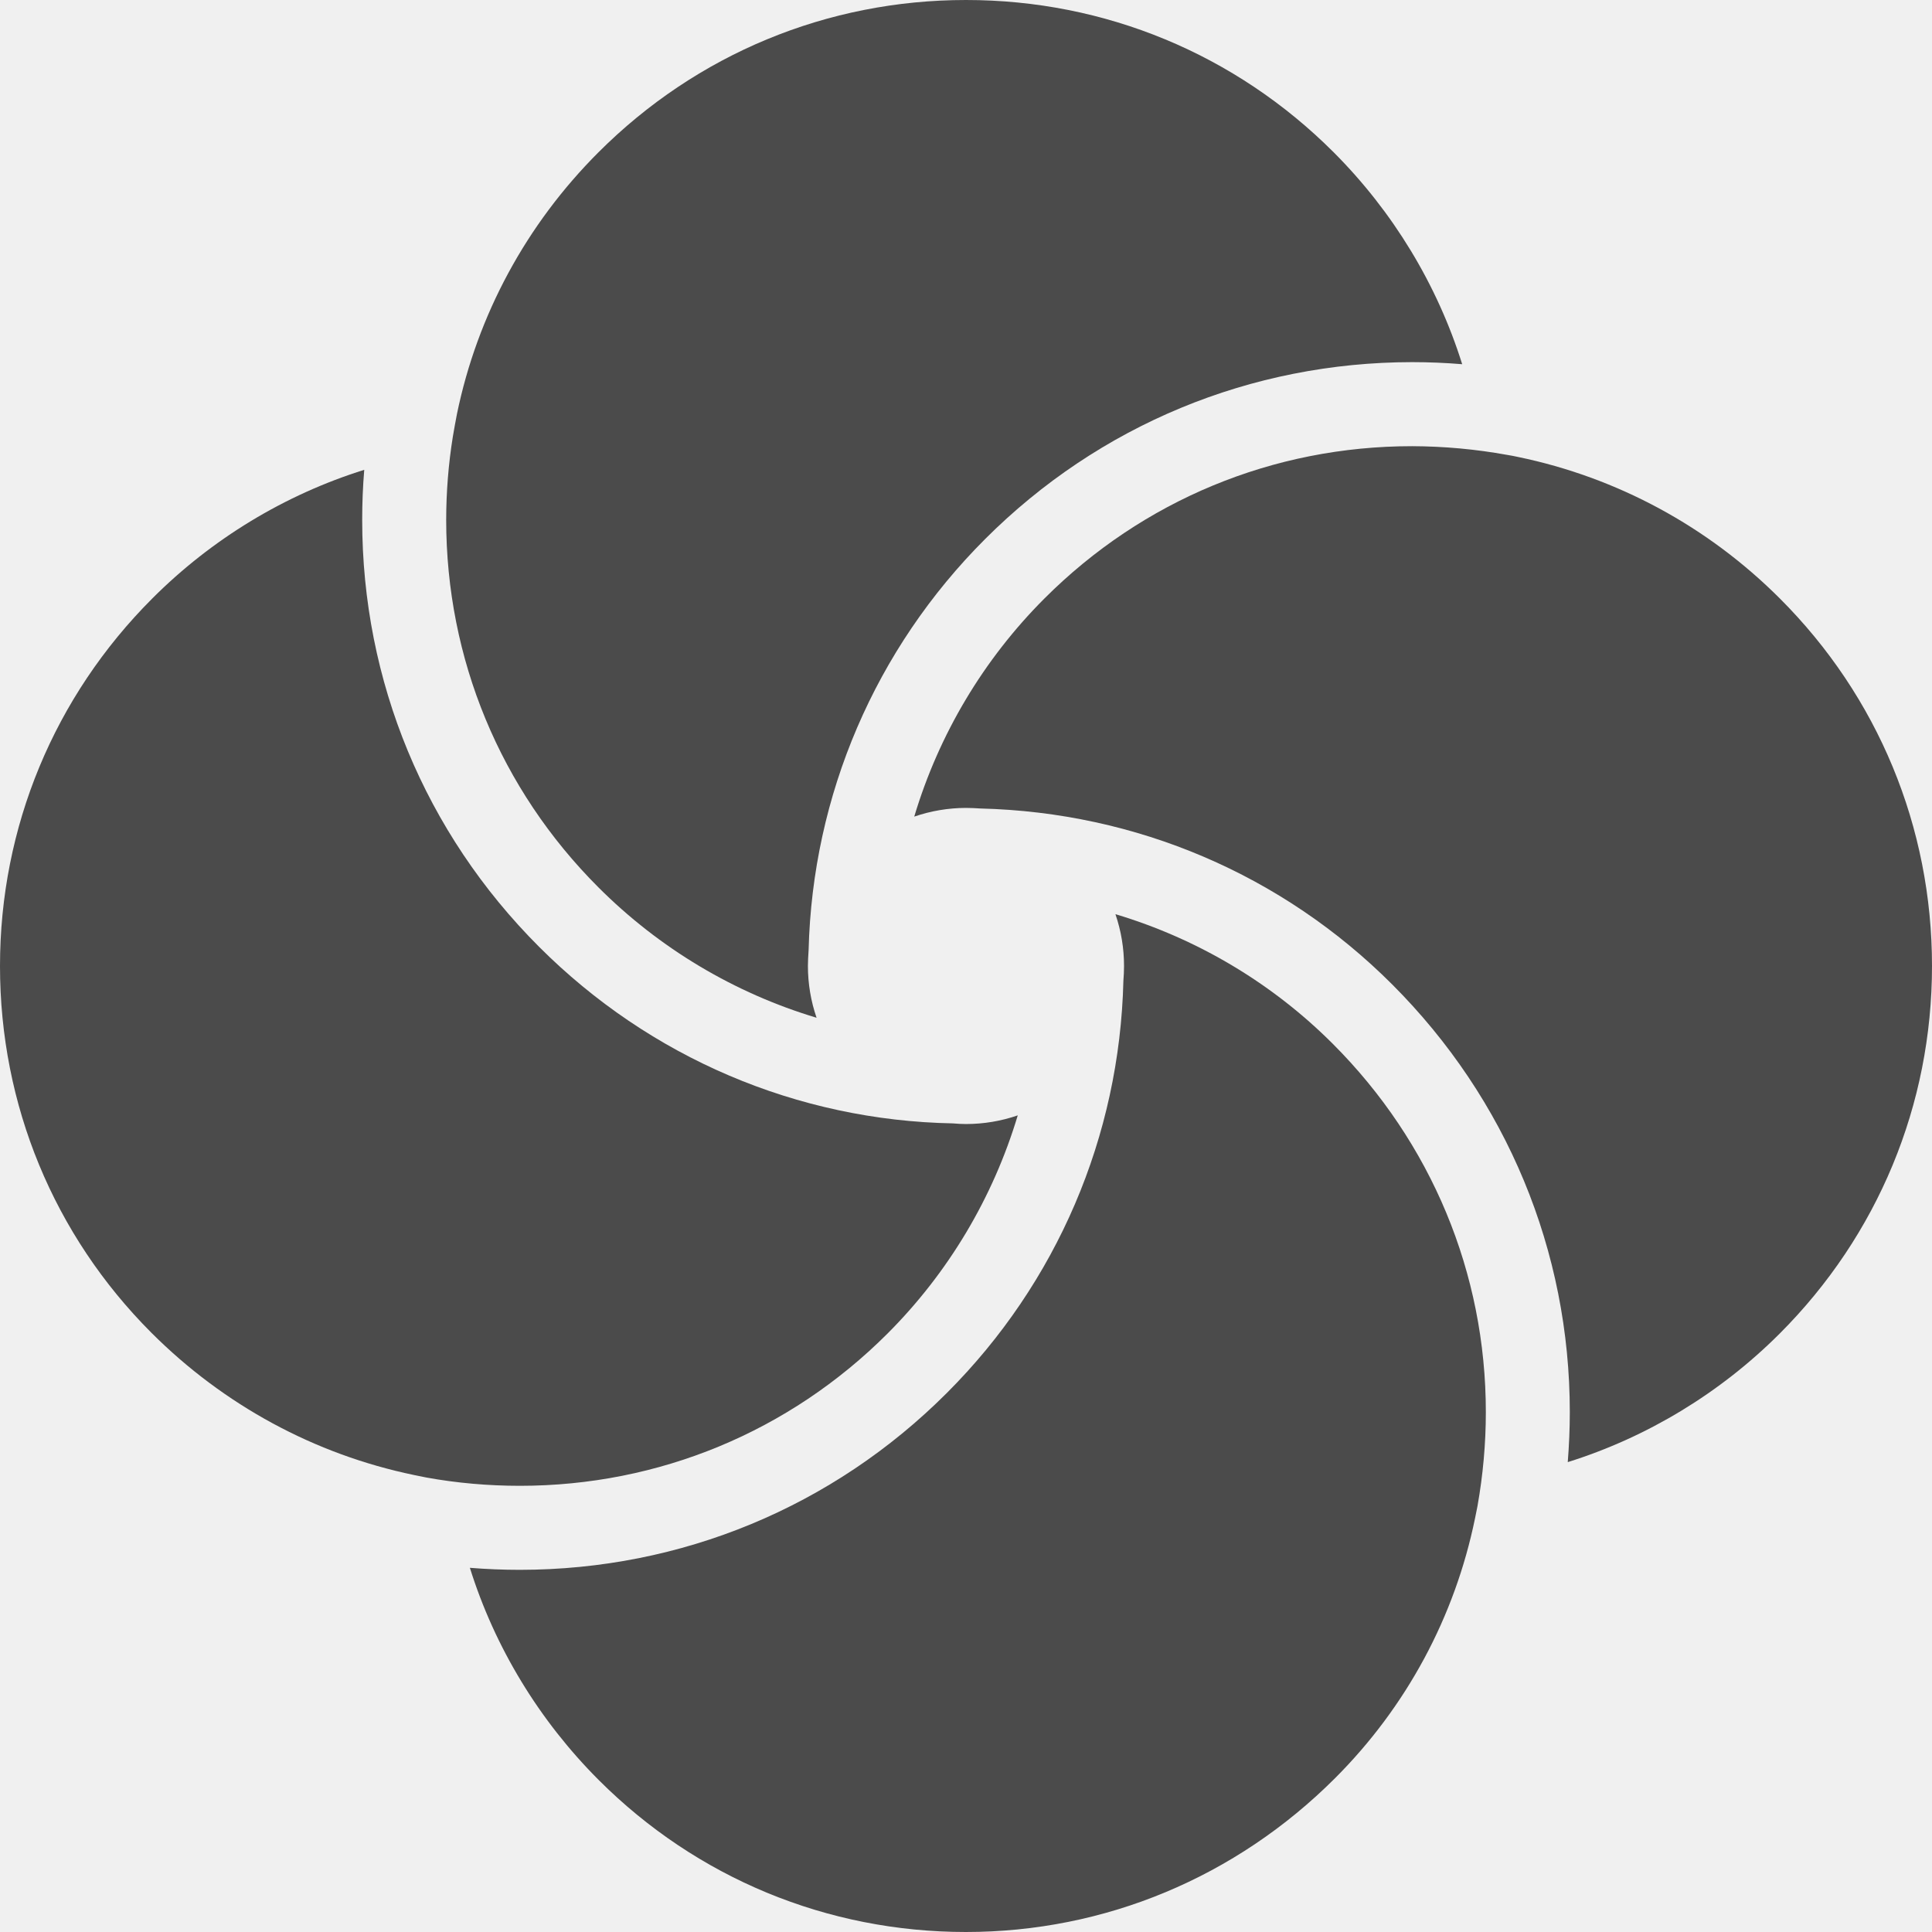
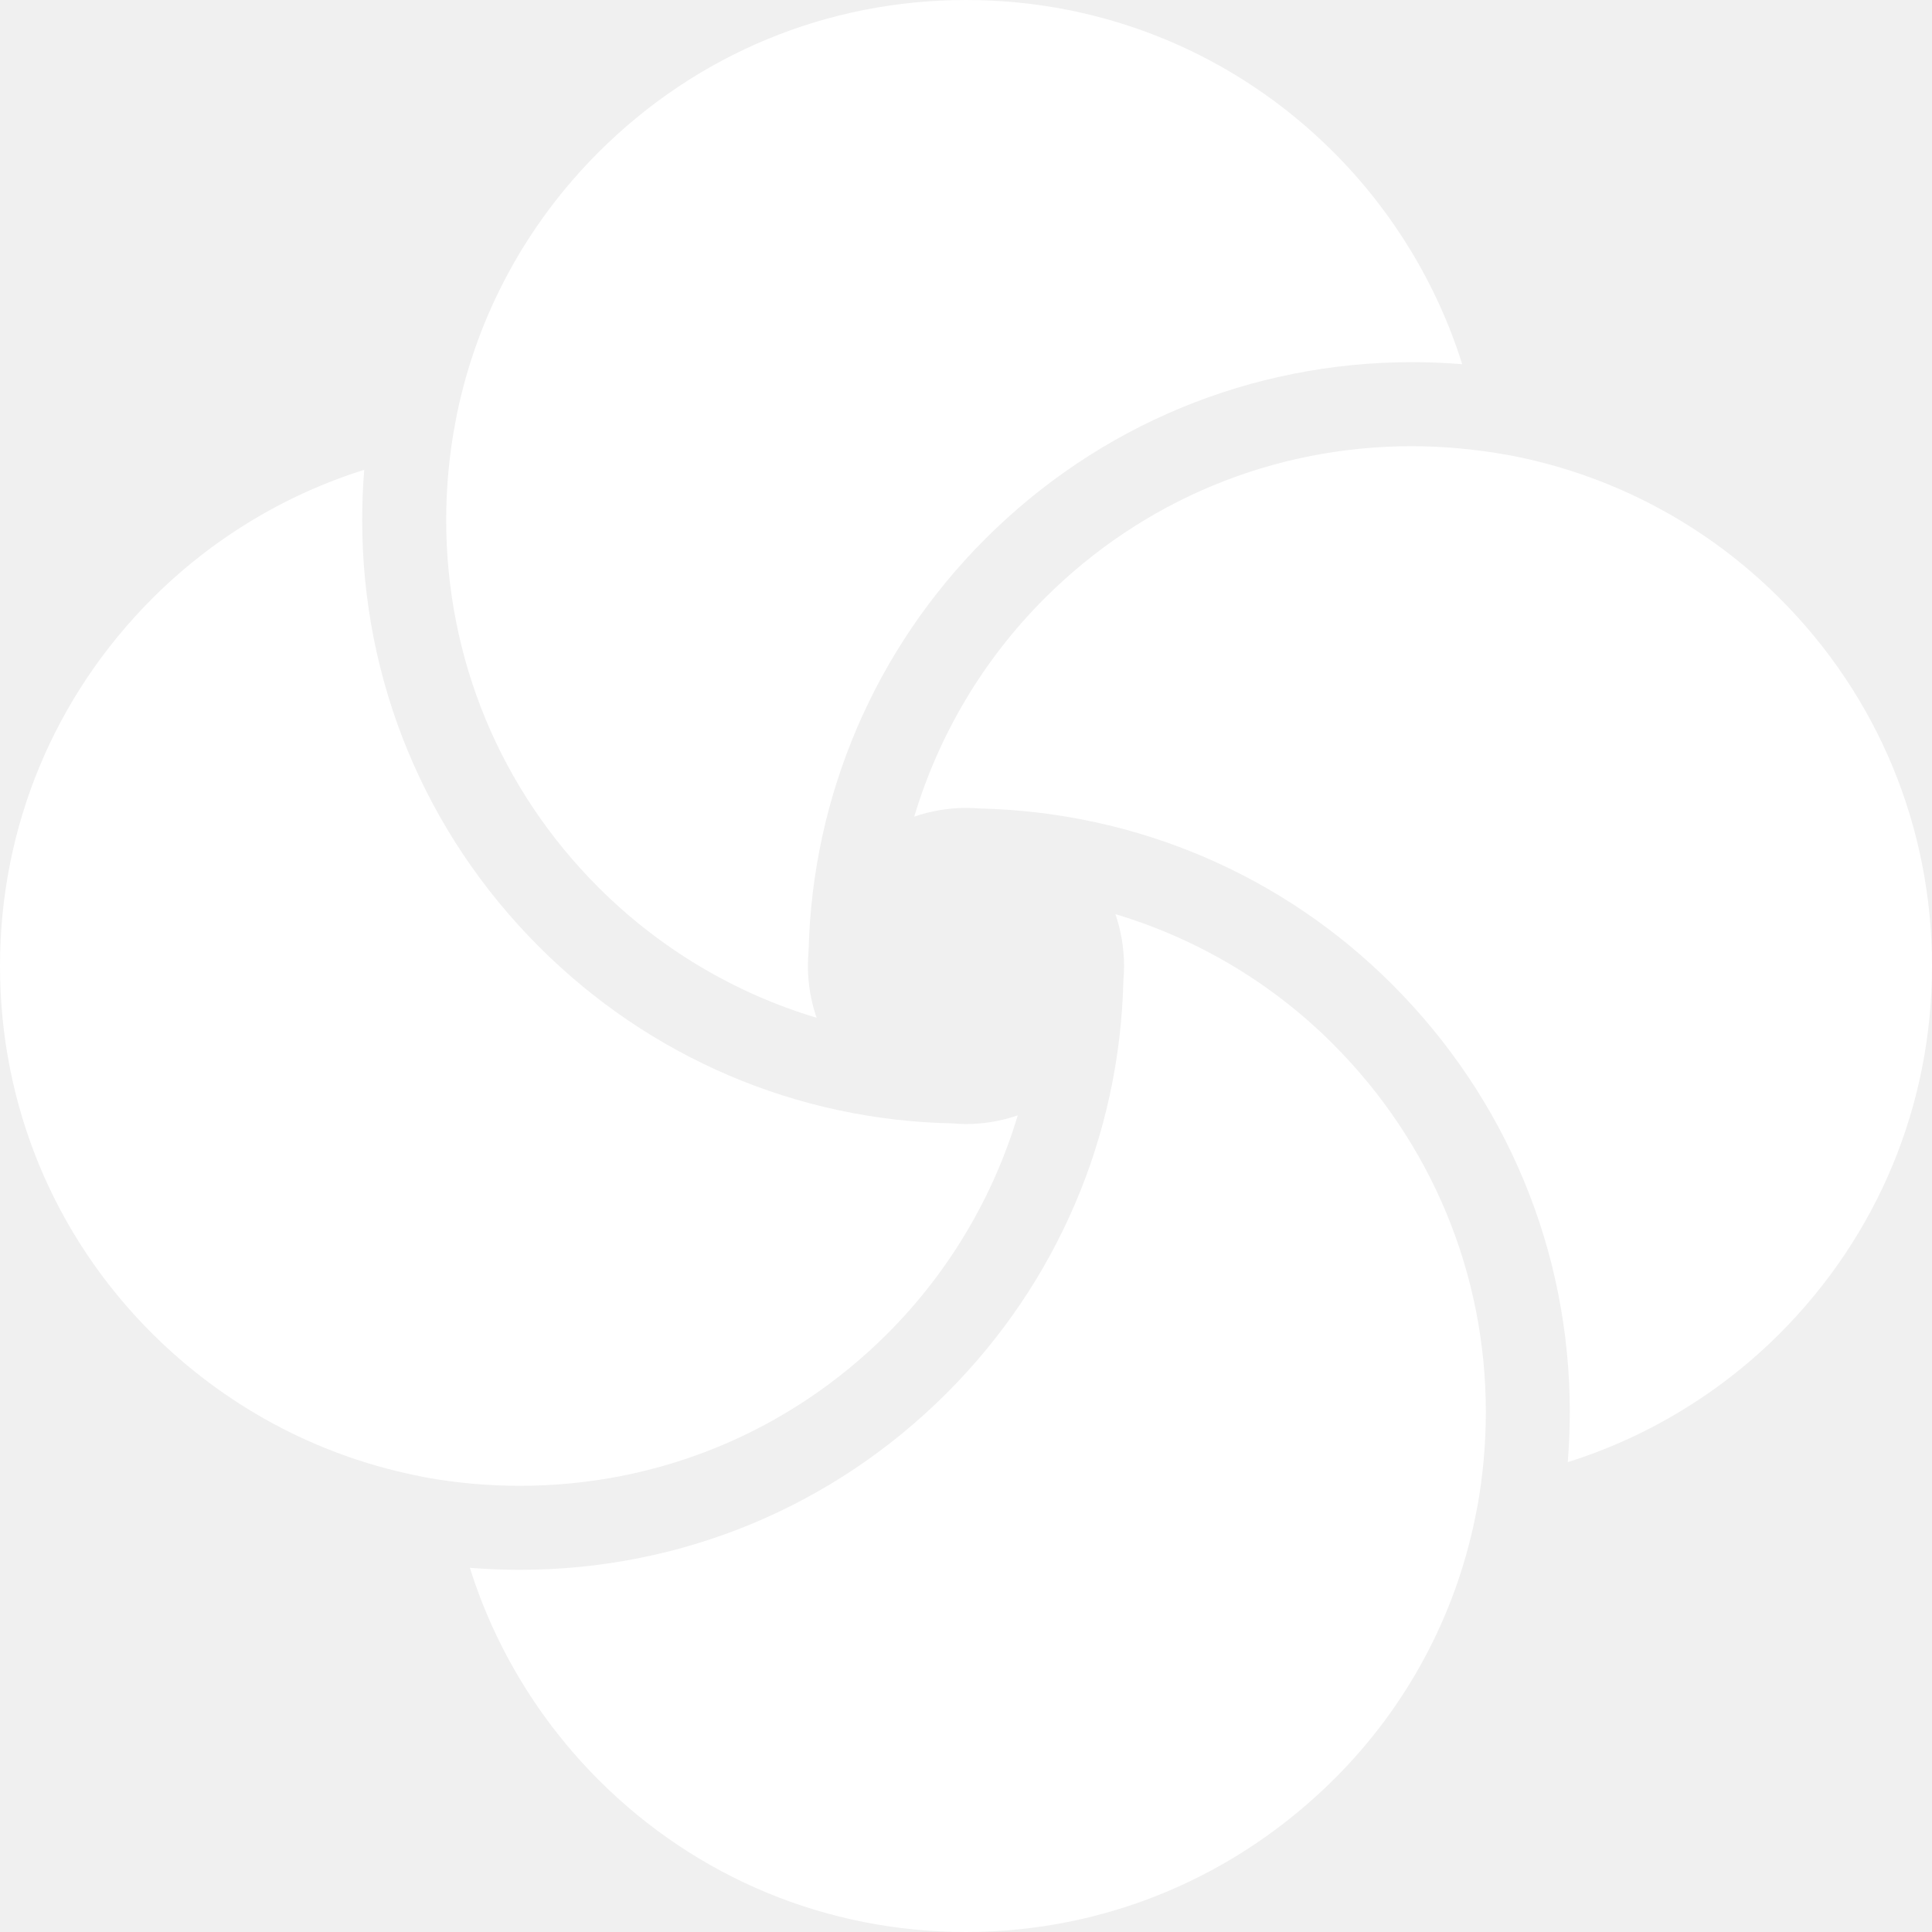
<svg xmlns="http://www.w3.org/2000/svg" version="1.1" id="_x32_" x="0px" y="0px" viewBox="0 0 512 512" style="width: 32px; height: 32px; opacity: 1;" xml:space="preserve">
  <style type="text/css">
- 	.st0{fill:#4B4B4B;}
+ 	.st0{fill:#FFFFFF;}
</style>
  <g>
-     <path class="st0" d="M295.599,242.266c1.51,4.4,2.288,9.058,2.279,13.742c0,1.294-0.059,2.596-0.168,3.907   c-0.994,41.236-17.607,80.065-46.778,109.228c-30.206,30.215-70.397,46.862-113.177,46.879c-4.408,0-8.842-0.184-13.233-0.534   c6.604,21.089,18.36,40.441,34.139,56.229C184.626,497.69,219.19,512,255.992,512c36.793-0.008,71.532-14.485,97.822-40.776   c18.894-18.893,31.734-42.712,37.094-68.903c0.25-1.202,0.443-2.187,0.634-3.147c1.47-8.249,2.221-16.648,2.221-24.946   c0-36.802-14.418-71.466-40.576-97.622C337.159,260.575,317.356,248.778,295.599,242.266z" style="fill: rgb(75, 75, 75);" />
-     <path class="st0" d="M216.402,269.717c-1.512-4.383-2.296-9.033-2.296-13.726c0.008-1.293,0.075-2.554,0.159-3.807l0.025-0.409   c1.044-41.076,17.658-79.807,46.779-108.927c30.206-30.198,70.406-46.845,113.177-46.879c4.433,0.008,8.866,0.183,13.25,0.551   c-6.612-21.089-18.334-40.425-34.08-56.18C327.399,14.327,292.801,0,256.008,0s-71.382,14.334-97.414,40.366   c-19.111,19.11-32.068,43.063-37.486,69.295c-0.192,1.01-0.392,2.037-0.584,3.106l-0.518,2.955   c-1.169,7.281-1.754,14.694-1.761,22.041c0,36.802,14.318,71.391,40.35,97.406C174.741,251.324,194.611,263.18,216.402,269.717z" style="fill: rgb(75, 75, 75);" />
-     <path class="st0" d="M471.684,158.611c-19.094-19.094-43.089-32.068-69.379-37.511c-0.952-0.209-1.92-0.401-2.896-0.551   c-8.324-1.511-16.765-2.279-25.188-2.305c-36.793-0.008-71.391,14.327-97.415,40.342c-16.138,16.138-27.993,36.017-34.522,57.823   c4.367-1.502,9.001-2.295,13.684-2.304c1.319,0,2.572,0.076,3.824,0.151c41.402,1.018,80.09,17.566,109.136,46.611   c30.365,30.365,47.087,70.623,47.087,113.378c0,4.424-0.2,8.858-0.542,13.232c21.08-6.604,40.425-18.325,56.162-34.064   C497.665,327.374,512,292.784,512,255.991S497.69,184.6,471.684,158.611z" style="fill: rgb(75, 75, 75);" />
-     <path class="st0" d="M235.194,353.414c16.122-16.13,27.968-36,34.522-57.832c-4.391,1.519-9.058,2.304-13.75,2.296   c-1.136,0-2.287-0.067-3.398-0.167c-41.277-0.776-80.324-17.407-109.712-46.803c-30.232-30.231-46.879-70.414-46.871-113.144   c0-4.391,0.175-8.842,0.543-13.258c-21.056,6.596-40.4,18.309-56.154,34.08C14.343,184.618,0,219.215,0,256.008   c0,36.802,14.268,71.316,40.141,97.205c19.177,19.169,43.238,32.21,69.562,37.678l3.298,0.668   c7.998,1.453,16.347,2.196,24.754,2.196C174.574,393.756,209.18,379.42,235.194,353.414z" style="fill: rgb(75, 75, 75);" />
+     <path class="st0" d="M295.599,242.266c1.51,4.4,2.288,9.058,2.279,13.742c0,1.294-0.059,2.596-0.168,3.907   c-0.994,41.236-17.607,80.065-46.778,109.228c-30.206,30.215-70.397,46.862-113.177,46.879c-4.408,0-8.842-0.184-13.233-0.534   c6.604,21.089,18.36,40.441,34.139,56.229C184.626,497.69,219.19,512,255.992,512c36.793-0.008,71.532-14.485,97.822-40.776   c18.894-18.893,31.734-42.712,37.094-68.903c0.25-1.202,0.443-2.187,0.634-3.147c1.47-8.249,2.221-16.648,2.221-24.946   c0-36.802-14.418-71.466-40.576-97.622C337.159,260.575,317.356,248.778,295.599,242.266z" />
+     <path class="st0" d="M216.402,269.717c-1.512-4.383-2.296-9.033-2.296-13.726c0.008-1.293,0.075-2.554,0.159-3.807l0.025-0.409   c1.044-41.076,17.658-79.807,46.779-108.927c30.206-30.198,70.406-46.845,113.177-46.879c4.433,0.008,8.866,0.183,13.25,0.551   c-6.612-21.089-18.334-40.425-34.08-56.18C327.399,14.327,292.801,0,256.008,0s-71.382,14.334-97.414,40.366   c-19.111,19.11-32.068,43.063-37.486,69.295c-0.192,1.01-0.392,2.037-0.584,3.106l-0.518,2.955   c-1.169,7.281-1.754,14.694-1.761,22.041c0,36.802,14.318,71.391,40.35,97.406C174.741,251.324,194.611,263.18,216.402,269.717z" />
+     <path class="st0" d="M471.684,158.611c-19.094-19.094-43.089-32.068-69.379-37.511c-0.952-0.209-1.92-0.401-2.896-0.551   c-8.324-1.511-16.765-2.279-25.188-2.305c-36.793-0.008-71.391,14.327-97.415,40.342c-16.138,16.138-27.993,36.017-34.522,57.823   c4.367-1.502,9.001-2.295,13.684-2.304c1.319,0,2.572,0.076,3.824,0.151c41.402,1.018,80.09,17.566,109.136,46.611   c30.365,30.365,47.087,70.623,47.087,113.378c0,4.424-0.2,8.858-0.542,13.232c21.08-6.604,40.425-18.325,56.162-34.064   C497.665,327.374,512,292.784,512,255.991S497.69,184.6,471.684,158.611z" />
+     <path class="st0" d="M235.194,353.414c16.122-16.13,27.968-36,34.522-57.832c-4.391,1.519-9.058,2.304-13.75,2.296   c-1.136,0-2.287-0.067-3.398-0.167c-41.277-0.776-80.324-17.407-109.712-46.803c-30.232-30.231-46.879-70.414-46.871-113.144   c0-4.391,0.175-8.842,0.543-13.258c-21.056,6.596-40.4,18.309-56.154,34.08C14.343,184.618,0,219.215,0,256.008   c0,36.802,14.268,71.316,40.141,97.205c19.177,19.169,43.238,32.21,69.562,37.678l3.298,0.668   c7.998,1.453,16.347,2.196,24.754,2.196C174.574,393.756,209.18,379.42,235.194,353.414z" />
  </g>
</svg>
